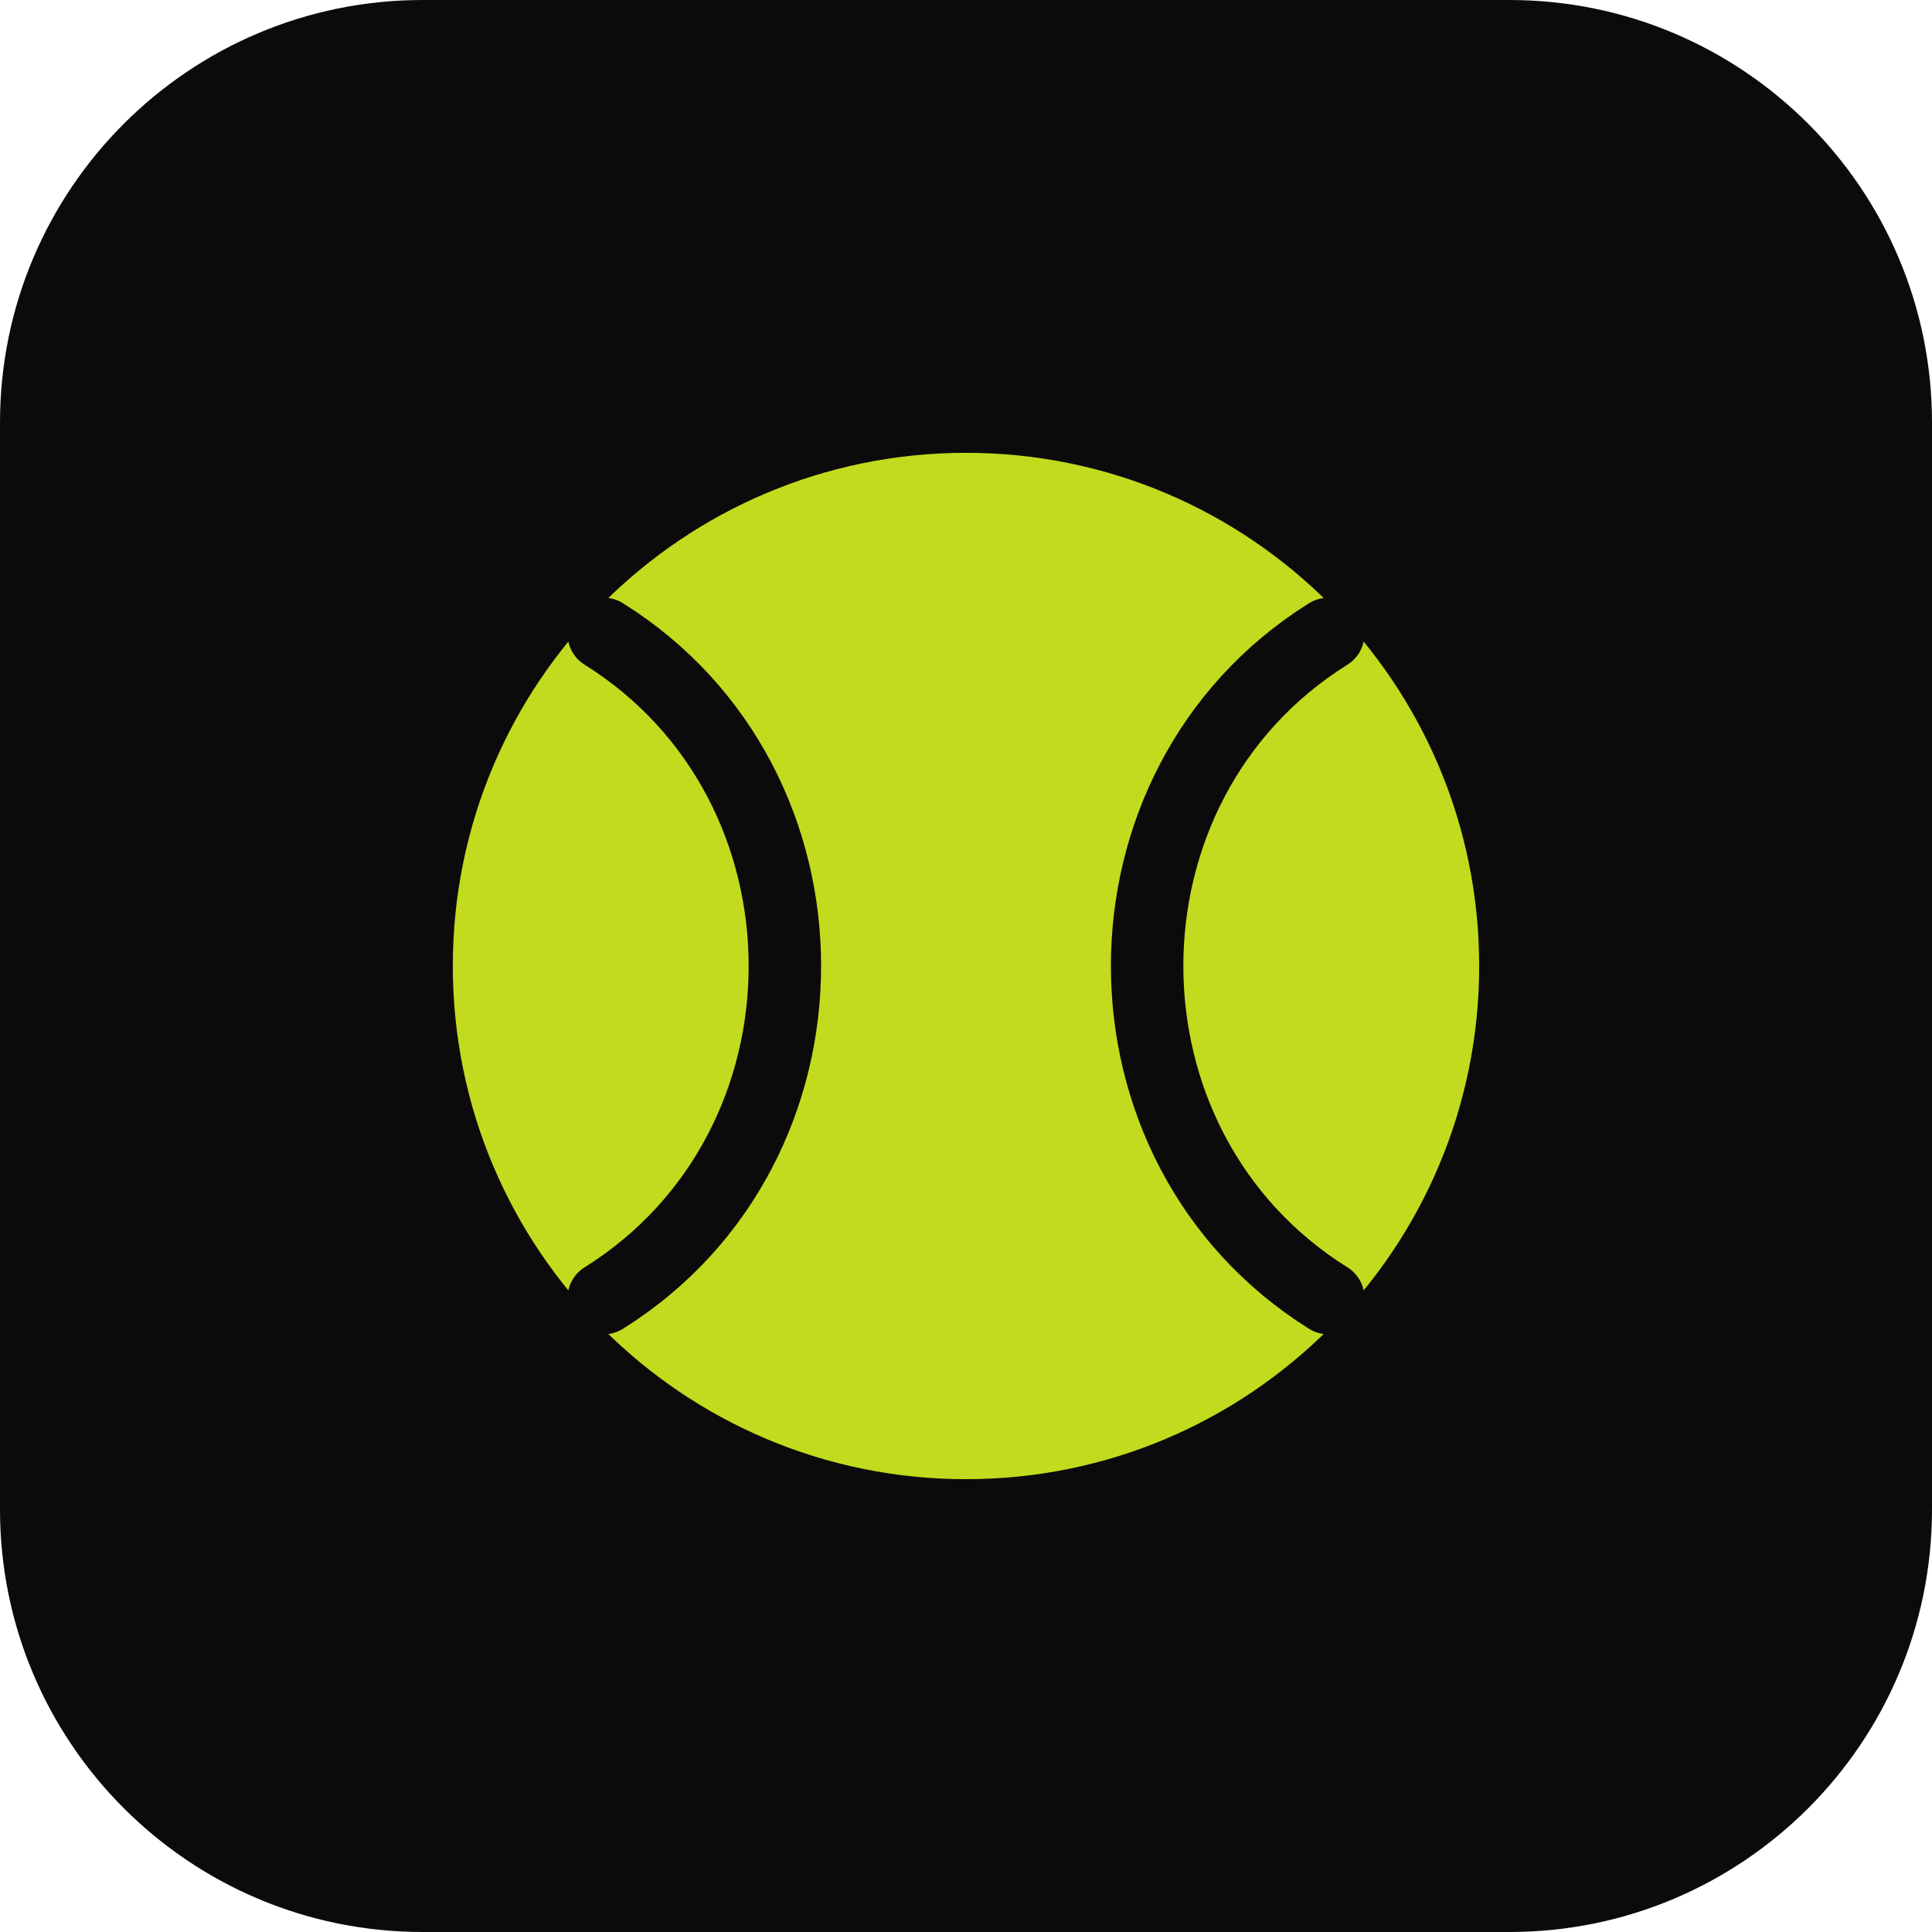
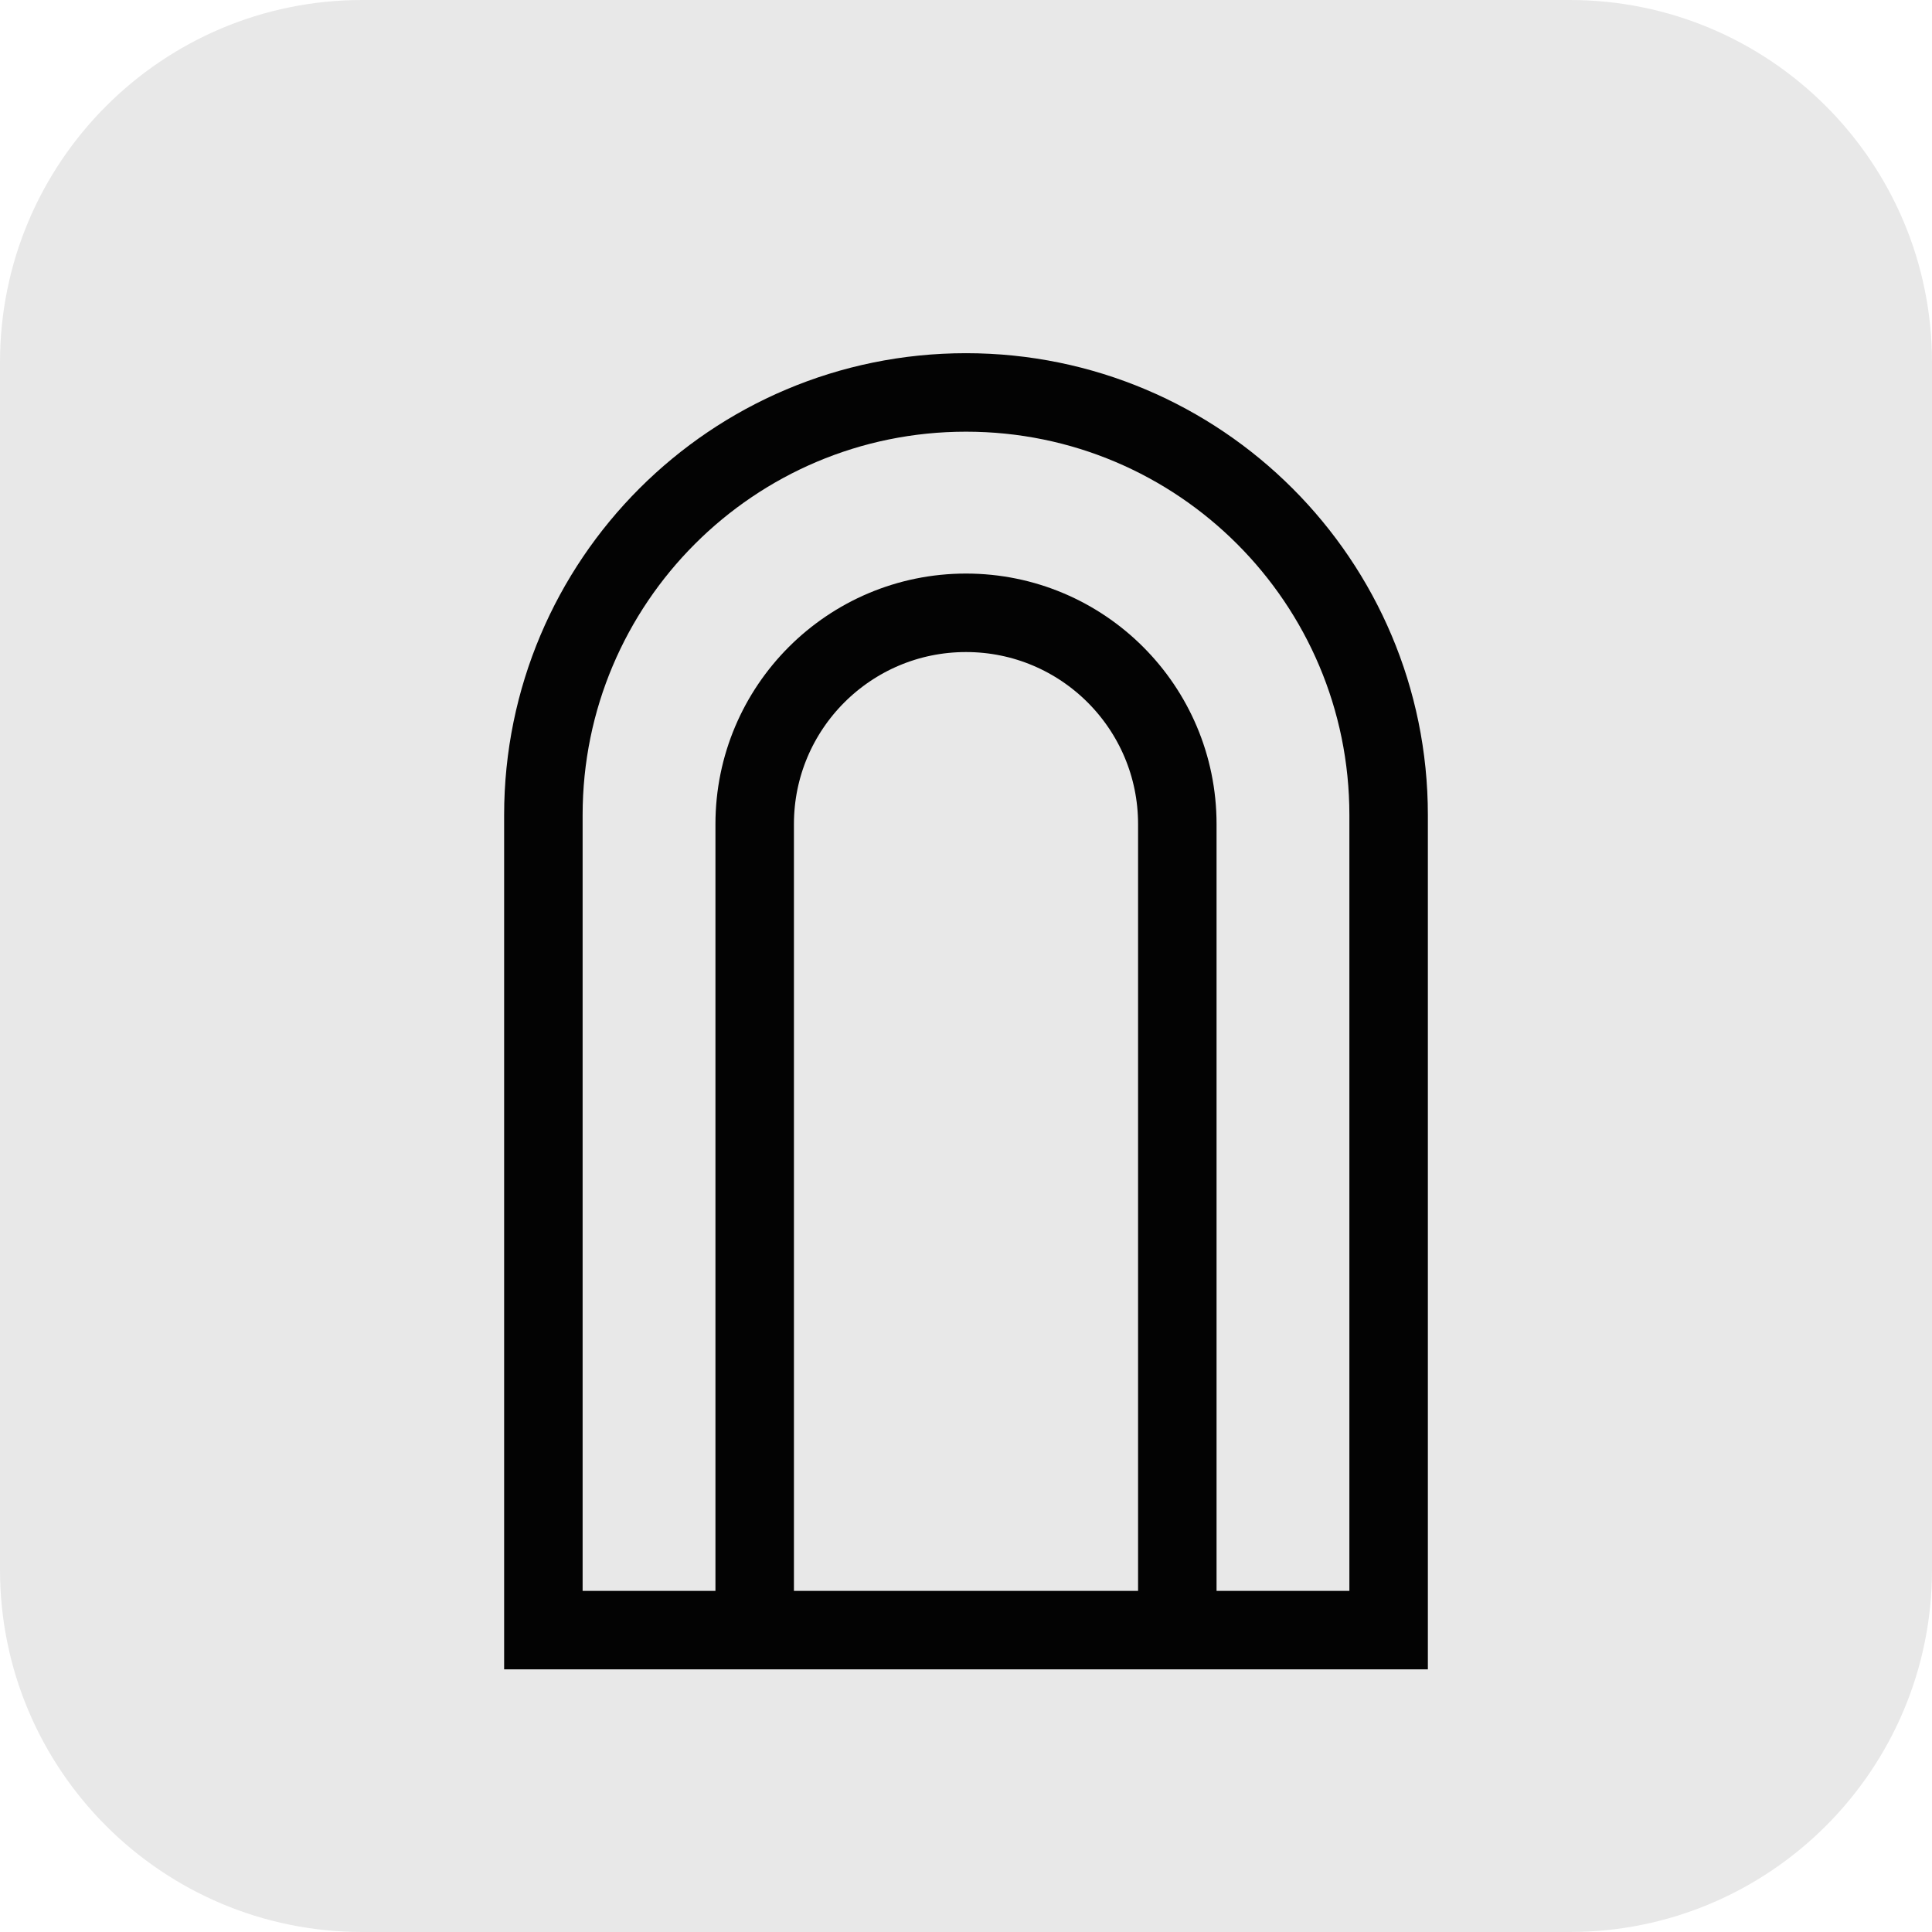
<svg xmlns="http://www.w3.org/2000/svg" viewBox="0 0 64 64">
-   <rect width="64" height="64" rx="14" fill="#0B0B0C" />
-   <circle cx="32" cy="32" r="17" fill="#C2DB1E" />
-   <path d="M20 21c8 5 8 17 0 22M44 21c-8 5-8 17 0 22" fill="none" stroke="#0B0B0C" stroke-width="2.4" stroke-linecap="round" />
+   <rect width="64" height="64" rx="12" fill="#e8e8e8" />
+   <g fill="none" stroke="#030303" stroke-width="2.6">
+     <path d="M18 54V27a14 14 0 0 1 28 0v27z" />
+     <path d="M25 54V27.3a7 7 0 0 1 14 0V54" />
+   </g>
</svg>
